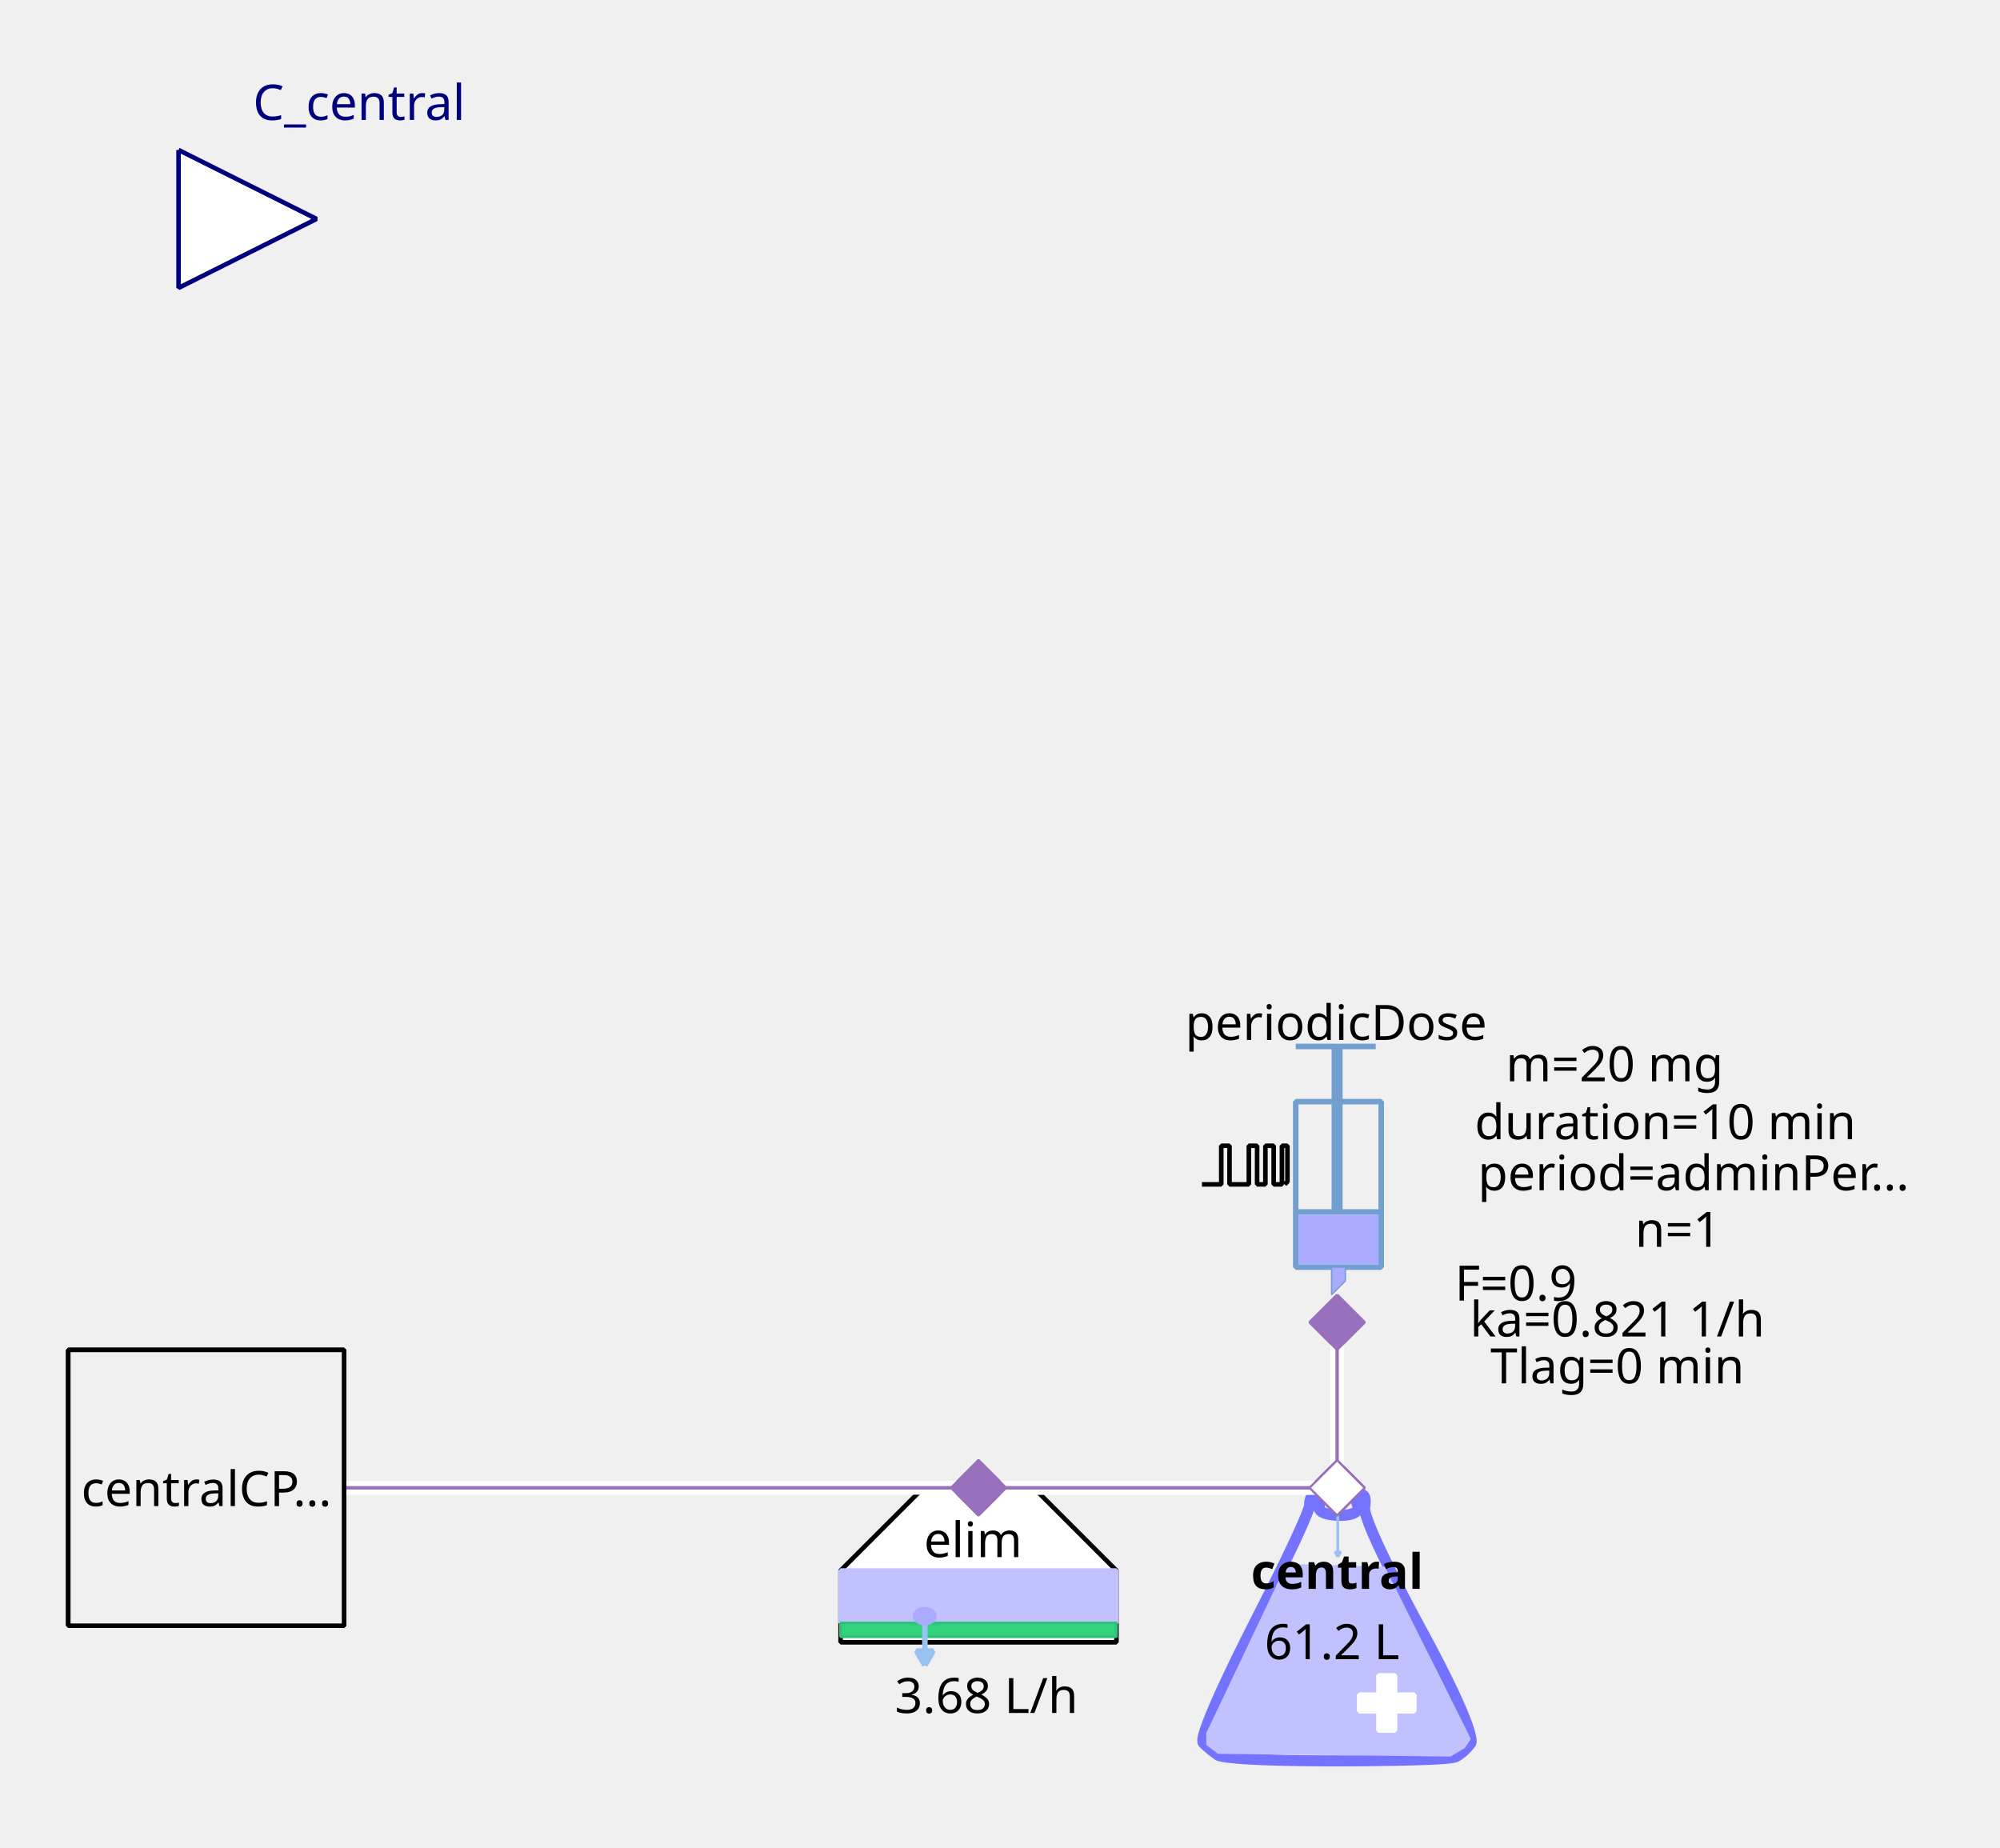
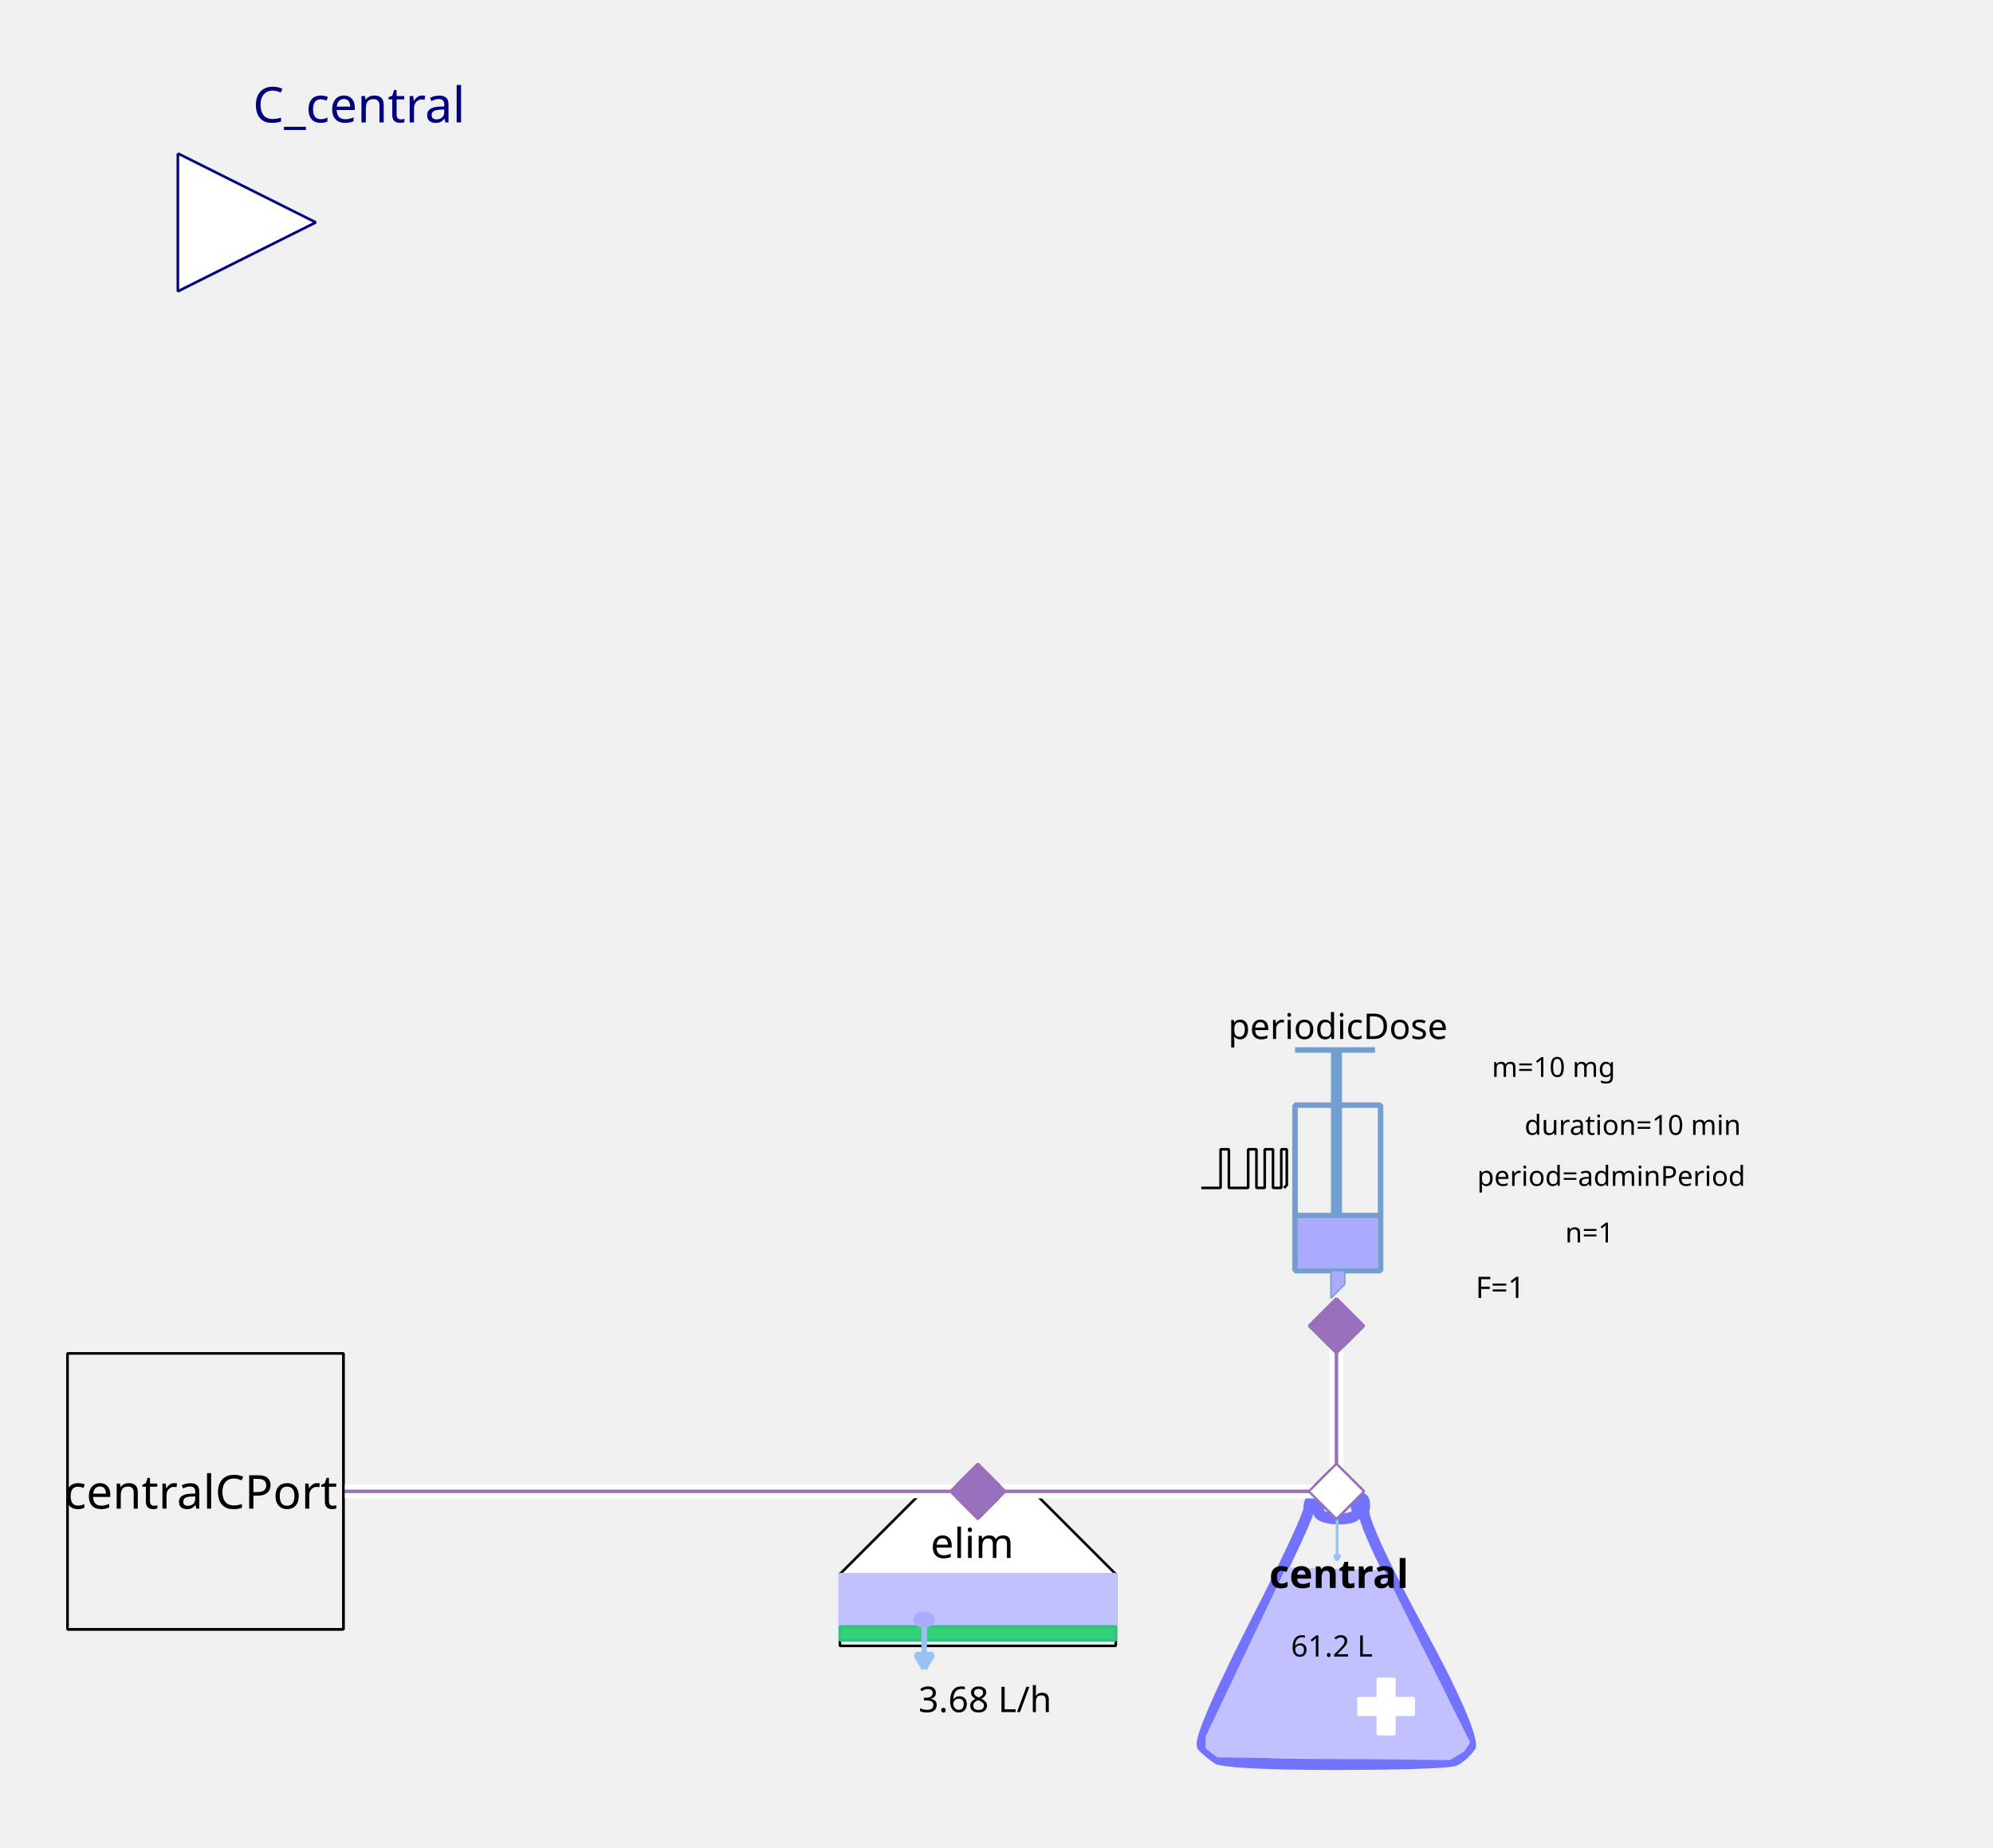
- <svg xmlns="http://www.w3.org/2000/svg" width="115.711mm" height="106.892mm" viewBox="0 0 328 303" version="1.2" baseProfile="tiny">
+ <svg xmlns="http://www.w3.org/2000/svg" width="203.2mm" height="188.383mm" viewBox="0 0 576 534" version="1.2" baseProfile="tiny">
  <defs>
</defs>
  <g fill="none" stroke="black" stroke-width="1" fill-rule="evenodd" stroke-linecap="square" stroke-linejoin="bevel">
-     <g fill="none" stroke="#7373ff" stroke-opacity="1" stroke-width="8" stroke-linecap="butt" stroke-linejoin="miter" stroke-miterlimit="1" transform="matrix(0.22619,0,0,-0.22619,219.06,266.619)" font-family="Sans" font-size="10" font-weight="400" font-style="normal">
+     <g fill="none" stroke="#7373ff" stroke-opacity="1" stroke-width="8" stroke-linecap="butt" stroke-linejoin="miter" stroke-miterlimit="1" transform="matrix(0.398625,0,0,-0.398625,385.849,470.862)" font-family="Sans" font-size="10" font-weight="400" font-style="normal">
      <path vector-effect="none" fill-rule="evenodd" d="M-19,87 C-19,87 -19,80 -60,0 C-60,0 -101,-80 -96,-85 C-96,-85 -91,-90 -85,-94 C-85,-94 -79,-98 1,-98 C1,-98 81,-98 87,-95 C87,-95 93,-92 98,-85 C98,-85 103,-78 61,-1 C61,-1 19,76 21,86 C21,86 23,96 18,95 C18,95 13,94 16,87 C16,87 19,80 3,80 C3,80 -13,80 -12,86 C-12,86 -11,92 -12,94 C-12,94 -13,96 -16,95 C-16,95 -19,94 -19,87 " />
    </g>
-     <g fill="#c1c1ff" fill-opacity="1" stroke="#c1c1ff" stroke-opacity="1" stroke-width="1.75" stroke-linecap="butt" stroke-linejoin="miter" stroke-miterlimit="1" transform="matrix(0.22619,0,0,-0.22619,219.06,272.5)" font-family="Sans" font-size="10" font-weight="400" font-style="normal">
+     <g fill="#c1c1ff" fill-opacity="1" stroke="#c1c1ff" stroke-opacity="1" stroke-width="1.75" stroke-linecap="butt" stroke-linejoin="miter" stroke-miterlimit="1" transform="matrix(0.398625,0,0,-0.398625,385.849,481.227)" font-family="Sans" font-size="10" font-weight="400" font-style="normal">
      <path vector-effect="none" fill-rule="evenodd" d="M-35,70 L-93,-52 L-93,-60 L-85,-66 L83,-68 L93,-62 L97,-56 L35,68 L-35,70" />
    </g>
-     <g fill="#ffffff" fill-opacity="1" stroke="#ffffff" stroke-opacity="1" stroke-width="1" stroke-linecap="butt" stroke-linejoin="miter" stroke-miterlimit="1" transform="matrix(0.22619,0,0,0.22619,227.429,279.286)" font-family="Sans" font-size="10" font-weight="400" font-style="normal">
+     <g fill="#ffffff" fill-opacity="1" stroke="#ffffff" stroke-opacity="1" stroke-width="1" stroke-linecap="butt" stroke-linejoin="miter" stroke-miterlimit="1" transform="matrix(0.398625,0,0,0.398625,400.598,493.185)" font-family="Sans" font-size="10" font-weight="400" font-style="normal">
      <rect vector-effect="non-scaling-stroke" x="-6" y="-20" width="12" height="40" />
    </g>
-     <g fill="#ffffff" fill-opacity="1" stroke="#ffffff" stroke-opacity="1" stroke-width="1" stroke-linecap="butt" stroke-linejoin="miter" stroke-miterlimit="1" transform="matrix(0,0.22619,-0.22619,0,227.429,279.286)" font-family="Sans" font-size="10" font-weight="400" font-style="normal">
+     <g fill="#ffffff" fill-opacity="1" stroke="#ffffff" stroke-opacity="1" stroke-width="1" stroke-linecap="butt" stroke-linejoin="miter" stroke-miterlimit="1" transform="matrix(0,0.398625,-0.398625,0,400.598,493.185)" font-family="Sans" font-size="10" font-weight="400" font-style="normal">
      <rect vector-effect="non-scaling-stroke" x="-6" y="-20" width="12" height="40" />
    </g>
-     <g fill="none" stroke="#99c1f1" stroke-opacity="1" stroke-width="2" stroke-linecap="butt" stroke-linejoin="miter" stroke-miterlimit="1" transform="matrix(0.22619,0,0,-0.22619,219.392,251.697)" font-family="Sans" font-size="10" font-weight="400" font-style="normal">
+     <g fill="none" stroke="#99c1f1" stroke-opacity="1" stroke-width="2" stroke-linecap="butt" stroke-linejoin="miter" stroke-miterlimit="1" transform="matrix(0.398625,0,0,-0.398625,386.435,444.565)" font-family="Sans" font-size="10" font-weight="400" font-style="normal">
      <path vector-effect="none" fill-rule="evenodd" d="M0,16 L0,-16" />
    </g>
-     <g fill="#99c1f1" fill-opacity="1" stroke="#99c1f1" stroke-opacity="1" stroke-width="2" stroke-linecap="butt" stroke-linejoin="miter" stroke-miterlimit="1" transform="matrix(0.22619,0,0,-0.22619,219.392,251.697)" font-family="Sans" font-size="10" font-weight="400" font-style="normal">
+     <g fill="#99c1f1" fill-opacity="1" stroke="#99c1f1" stroke-opacity="1" stroke-width="2" stroke-linecap="butt" stroke-linejoin="miter" stroke-miterlimit="1" transform="matrix(0.398625,0,0,-0.398625,386.435,444.565)" font-family="Sans" font-size="10" font-weight="400" font-style="normal">
      <path vector-effect="none" fill-rule="evenodd" d="M0,-16 L2,-12.536 L-2,-12.536 L0,-16" />
    </g>
-     <g fill="none" stroke="#000000" stroke-opacity="1" stroke-width="1" stroke-linecap="butt" stroke-linejoin="miter" stroke-miterlimit="1" transform="matrix(1,0,0,1,219.286,257.571)" font-family="Noto Sans" font-size="8" font-weight="700" font-style="normal">
-       <text fill="#000000" fill-opacity="1" stroke="none" xml:space="preserve" x="-14.141" y="3" font-family="Noto Sans" font-size="8" font-weight="700" font-style="normal">central</text>
+     <g fill="none" stroke="#000000" stroke-opacity="1" stroke-width="1" stroke-linecap="butt" stroke-linejoin="miter" stroke-miterlimit="1" transform="matrix(1,0,0,1,386.248,454.917)" font-family="Noto Sans" font-size="11.389" font-weight="700" font-style="normal">
+       <text fill="#000000" fill-opacity="1" stroke="none" xml:space="preserve" x="-19.438" y="4" font-family="Noto Sans" font-size="11.389" font-weight="700" font-style="normal">central</text>
    </g>
-     <g fill="none" stroke="#000000" stroke-opacity="1" stroke-width="1" stroke-linecap="butt" stroke-linejoin="miter" stroke-miterlimit="1" transform="matrix(1,0,0,1,219.06,269.107)" font-family="Noto Sans" font-size="8" font-weight="400" font-style="normal">
-       <text fill="#000000" fill-opacity="1" stroke="none" xml:space="preserve" x="-0.606" y="3" font-family="Noto Sans" font-size="8" font-weight="400" font-style="normal" text-anchor="middle">61.2 L</text>
+     <g fill="none" stroke="#000000" stroke-opacity="1" stroke-width="1" stroke-linecap="butt" stroke-linejoin="miter" stroke-miterlimit="1" transform="matrix(1,0,0,1,385.849,475.247)" font-family="Noto Sans" font-size="8.542" font-weight="400" font-style="normal">
+       <text fill="#000000" fill-opacity="1" stroke="none" xml:space="preserve" x="-0.918" y="3.5" font-family="Noto Sans" font-size="8.542" font-weight="400" font-style="normal" text-anchor="middle">61.2 L</text>
    </g>
-     <g fill="#ffffff" fill-opacity="1" stroke="#9870bb" stroke-opacity="1" stroke-width="8" stroke-linecap="butt" stroke-linejoin="miter" stroke-miterlimit="1" transform="matrix(0.0452381,0,0,-0.0452381,219.286,244)" font-family="Sans" font-size="10" font-weight="400" font-style="normal">
+     <g fill="#ffffff" fill-opacity="1" stroke="#9870bb" stroke-opacity="1" stroke-width="8" stroke-linecap="butt" stroke-linejoin="miter" stroke-miterlimit="1" transform="matrix(0.079725,0,0,-0.079725,386.248,431)" font-family="Sans" font-size="10" font-weight="400" font-style="normal">
      <path vector-effect="none" fill-rule="evenodd" d="M-100,0 L0,100 L100,0 L0,-100 L-100,0" />
    </g>
-     <g fill="#ffffff" fill-opacity="1" stroke="#000000" stroke-opacity="1" stroke-width="1" stroke-linecap="butt" stroke-linejoin="miter" stroke-miterlimit="1" transform="matrix(0.22619,0,0,-0.22619,160.476,266.619)" font-family="Sans" font-size="10" font-weight="400" font-style="normal">
+     <g fill="#ffffff" fill-opacity="1" stroke="#000000" stroke-opacity="1" stroke-width="1" stroke-linecap="butt" stroke-linejoin="miter" stroke-miterlimit="1" transform="matrix(0.398625,0,0,-0.398625,282.605,470.862)" font-family="Sans" font-size="10" font-weight="400" font-style="normal">
      <path vector-effect="non-scaling-stroke" fill-rule="evenodd" d="M-40,100 L40,100 L100,40 L100,-12 L80,-12 L-76,-12 L-100,-12 L-100,40 L-100,40 L-40,100" />
    </g>
-     <g fill="none" stroke="#000000" stroke-opacity="1" stroke-width="1" stroke-linecap="butt" stroke-linejoin="miter" stroke-miterlimit="1" transform="matrix(1,0,0,1,159.571,252.369)" font-family="Noto Sans" font-size="8" font-weight="400" font-style="normal">
-       <text fill="#000000" fill-opacity="1" stroke="none" xml:space="preserve" x="-8.047" y="3" font-family="Noto Sans" font-size="8" font-weight="400" font-style="normal">elim</text>
+     <g fill="none" stroke="#000000" stroke-opacity="1" stroke-width="1" stroke-linecap="butt" stroke-linejoin="miter" stroke-miterlimit="1" transform="matrix(1,0,0,1,281.011,445.749)" font-family="Noto Sans" font-size="11.959" font-weight="400" font-style="normal">
+       <text fill="#000000" fill-opacity="1" stroke="none" xml:space="preserve" x="-12.078" y="4.5" font-family="Noto Sans" font-size="11.959" font-weight="400" font-style="normal">elim</text>
    </g>
-     <g fill="#c1c1ff" fill-opacity="1" stroke="#c1c1ff" stroke-opacity="1" stroke-width="1" stroke-linecap="butt" stroke-linejoin="miter" stroke-miterlimit="1" transform="matrix(0.22619,0,0,0.22619,160.476,261.869)" font-family="Sans" font-size="10" font-weight="400" font-style="normal">
+     <g fill="#c1c1ff" fill-opacity="1" stroke="#c1c1ff" stroke-opacity="1" stroke-width="1" stroke-linecap="butt" stroke-linejoin="miter" stroke-miterlimit="1" transform="matrix(0.398625,0,0,0.398625,282.605,462.491)" font-family="Sans" font-size="10" font-weight="400" font-style="normal">
      <rect vector-effect="non-scaling-stroke" x="-100" y="-19" width="200" height="38" />
    </g>
-     <g fill="#33d17a" fill-opacity="1" stroke="#2ec27e" stroke-opacity="1" stroke-width="2" stroke-linecap="butt" stroke-linejoin="miter" stroke-miterlimit="1" transform="matrix(0.22619,0,0,0.22619,160.476,267.298)" font-family="Sans" font-size="10" font-weight="400" font-style="normal">
+     <g fill="#33d17a" fill-opacity="1" stroke="#2ec27e" stroke-opacity="1" stroke-width="2" stroke-linecap="butt" stroke-linejoin="miter" stroke-miterlimit="1" transform="matrix(0.398625,0,0,0.398625,282.605,472.058)" font-family="Sans" font-size="10" font-weight="400" font-style="normal">
      <rect x="-100" y="-5" width="200" height="10" />
    </g>
-     <g fill="none" stroke="#99c1f1" stroke-opacity="1" stroke-width="4" stroke-linecap="butt" stroke-linejoin="miter" stroke-miterlimit="1" transform="matrix(0.22619,0,0,-0.22619,151.683,269.496)" font-family="Sans" font-size="10" font-weight="400" font-style="normal">
+     <g fill="none" stroke="#99c1f1" stroke-opacity="1" stroke-width="4" stroke-linecap="butt" stroke-linejoin="miter" stroke-miterlimit="1" transform="matrix(0.398625,0,0,-0.398625,267.108,475.933)" font-family="Sans" font-size="10" font-weight="400" font-style="normal">
      <path vector-effect="none" fill-rule="evenodd" d="M0,16 L0,-16" />
    </g>
-     <g fill="#99c1f1" fill-opacity="1" stroke="#99c1f1" stroke-opacity="1" stroke-width="4" stroke-linecap="butt" stroke-linejoin="miter" stroke-miterlimit="1" transform="matrix(0.22619,0,0,-0.22619,151.683,269.496)" font-family="Sans" font-size="10" font-weight="400" font-style="normal">
+     <g fill="#99c1f1" fill-opacity="1" stroke="#99c1f1" stroke-opacity="1" stroke-width="4" stroke-linecap="butt" stroke-linejoin="miter" stroke-miterlimit="1" transform="matrix(0.398625,0,0,-0.398625,267.108,475.933)" font-family="Sans" font-size="10" font-weight="400" font-style="normal">
      <path vector-effect="none" fill-rule="evenodd" d="M0,-16 L6,-5.608 L-6,-5.608 L0,-16" />
    </g>
-     <g fill="#aaaaff" fill-opacity="1" stroke="#aaaaff" stroke-opacity="1" stroke-width="1" stroke-linecap="butt" stroke-linejoin="miter" stroke-miterlimit="1" transform="matrix(0.22619,0,0,-0.22619,151.655,265.036)" font-family="Sans" font-size="10" font-weight="400" font-style="normal">
+     <g fill="#aaaaff" fill-opacity="1" stroke="#aaaaff" stroke-opacity="1" stroke-width="1" stroke-linecap="butt" stroke-linejoin="miter" stroke-miterlimit="1" transform="matrix(0.398625,0,0,-0.398625,267.059,468.072)" font-family="Sans" font-size="10" font-weight="400" font-style="normal">
      <path vector-effect="non-scaling-stroke" fill-rule="evenodd" d="M7,0 C7,-2.761 3.866,-5 0,-5 C-3.866,-5 -7,-2.761 -7,0 C-7,2.761 -3.866,5 0,5 C3.866,5 7,2.761 7,0 " />
    </g>
-     <g fill="none" stroke="#000000" stroke-opacity="1" stroke-width="1" stroke-linecap="butt" stroke-linejoin="miter" stroke-miterlimit="1" transform="matrix(1,0,0,1,161.155,277.929)" font-family="Noto Sans" font-size="8" font-weight="400" font-style="normal">
-       <text fill="#000000" fill-opacity="1" stroke="none" xml:space="preserve" x="0.613" y="3" font-family="Noto Sans" font-size="8" font-weight="400" font-style="normal" text-anchor="middle">3.68 L/h</text>
+     <g fill="none" stroke="#000000" stroke-opacity="1" stroke-width="1" stroke-linecap="butt" stroke-linejoin="miter" stroke-miterlimit="1" transform="matrix(1,0,0,1,283.801,490.794)" font-family="Noto Sans" font-size="10.25" font-weight="400" font-style="normal">
+       <text fill="#000000" fill-opacity="1" stroke="none" xml:space="preserve" x="0.893" y="4" font-family="Noto Sans" font-size="10.25" font-weight="400" font-style="normal" text-anchor="middle">3.68 L/h</text>
    </g>
-     <g fill="#9870bb" fill-opacity="1" stroke="#9870bb" stroke-opacity="1" stroke-width="8" stroke-linecap="butt" stroke-linejoin="miter" stroke-miterlimit="1" transform="matrix(0.0452381,0,0,-0.0452381,160.476,244)" font-family="Sans" font-size="10" font-weight="400" font-style="normal">
+     <g fill="#9870bb" fill-opacity="1" stroke="#9870bb" stroke-opacity="1" stroke-width="8" stroke-linecap="butt" stroke-linejoin="miter" stroke-miterlimit="1" transform="matrix(0.079725,0,0,-0.079725,282.605,431)" font-family="Sans" font-size="10" font-weight="400" font-style="normal">
      <path vector-effect="none" fill-rule="evenodd" d="M-100,0 L0,100 L100,0 L0,-100 L-100,0" />
    </g>
-     <g fill="none" stroke="#729fcf" stroke-opacity="1" stroke-width="4" stroke-linecap="butt" stroke-linejoin="miter" stroke-miterlimit="1" transform="matrix(0.22619,0,0,0.22619,215.214,195.595)" font-family="Sans" font-size="10" font-weight="400" font-style="normal">
+     <g fill="none" stroke="#729fcf" stroke-opacity="1" stroke-width="4" stroke-linecap="butt" stroke-linejoin="miter" stroke-miterlimit="1" transform="matrix(0.398625,0,0,0.398625,379.072,345.694)" font-family="Sans" font-size="10" font-weight="400" font-style="normal">
      <rect x="-12" y="-66" width="62" height="120" />
    </g>
-     <g fill="none" stroke="#729fcf" stroke-opacity="1" stroke-width="8" stroke-linecap="butt" stroke-linejoin="miter" stroke-miterlimit="1" transform="matrix(0.22619,0,0,-0.22619,219.286,176.369)" font-family="Sans" font-size="10" font-weight="400" font-style="normal">
+     <g fill="none" stroke="#729fcf" stroke-opacity="1" stroke-width="8" stroke-linecap="butt" stroke-linejoin="miter" stroke-miterlimit="1" transform="matrix(0.398625,0,0,-0.398625,386.248,311.811)" font-family="Sans" font-size="10" font-weight="400" font-style="normal">
      <path vector-effect="none" fill-rule="evenodd" d="M0,21 L0,-99" />
    </g>
-     <g fill="none" stroke="#729fcf" stroke-opacity="1" stroke-width="4" stroke-linecap="butt" stroke-linejoin="miter" stroke-miterlimit="1" transform="matrix(0.22619,0,0,-0.22619,219.06,171.619)" font-family="Sans" font-size="10" font-weight="400" font-style="normal">
+     <g fill="none" stroke="#729fcf" stroke-opacity="1" stroke-width="4" stroke-linecap="butt" stroke-linejoin="miter" stroke-miterlimit="1" transform="matrix(0.398625,0,0,-0.398625,385.849,303.44)" font-family="Sans" font-size="10" font-weight="400" font-style="normal">
      <path vector-effect="none" fill-rule="evenodd" d="M-29,0 L29,0" />
    </g>
-     <g fill="none" stroke="#729fcf" stroke-opacity="1" stroke-width="4" stroke-linecap="butt" stroke-linejoin="miter" stroke-miterlimit="1" transform="matrix(0.22619,0,0,-0.22619,219.512,198.762)" font-family="Sans" font-size="10" font-weight="400" font-style="normal">
+     <g fill="none" stroke="#729fcf" stroke-opacity="1" stroke-width="4" stroke-linecap="butt" stroke-linejoin="miter" stroke-miterlimit="1" transform="matrix(0.398625,0,0,-0.398625,386.646,351.275)" font-family="Sans" font-size="10" font-weight="400" font-style="normal">
      <path vector-effect="none" fill-rule="evenodd" d="M-31,0 L31,0" />
    </g>
-     <g fill="#aaaaff" fill-opacity="1" stroke="none" transform="matrix(0.22619,0,0,0.22619,219.512,203.286)" font-family="Sans" font-size="10" font-weight="400" font-style="normal">
+     <g fill="#aaaaff" fill-opacity="1" stroke="none" transform="matrix(0.398625,0,0,0.398625,386.646,359.248)" font-family="Sans" font-size="10" font-weight="400" font-style="normal">
      <rect vector-effect="non-scaling-stroke" x="-29" y="-18" width="58" height="36" />
    </g>
-     <g fill="none" stroke="#000000" stroke-opacity="1" stroke-width="1" stroke-linecap="butt" stroke-linejoin="miter" stroke-miterlimit="1" transform="matrix(1,0,0,1,219.06,167.548)" font-family="Noto Sans" font-size="8" font-weight="400" font-style="normal">
-       <text fill="#000000" fill-opacity="1" stroke="none" xml:space="preserve" x="-24.688" y="3" font-family="Noto Sans" font-size="8" font-weight="400" font-style="normal">periodicDose</text>
+     <g fill="none" stroke="#000000" stroke-opacity="1" stroke-width="1" stroke-linecap="butt" stroke-linejoin="miter" stroke-miterlimit="1" transform="matrix(1,0,0,1,385.849,296.265)" font-family="Noto Sans" font-size="10.25" font-weight="400" font-style="normal">
+       <text fill="#000000" fill-opacity="1" stroke="none" xml:space="preserve" x="-30.891" y="4" font-family="Noto Sans" font-size="10.25" font-weight="400" font-style="normal">periodicDose</text>
    </g>
-     <g fill="#aaaaff" fill-opacity="1" stroke="#729fcf" stroke-opacity="1" stroke-width="1" stroke-linecap="butt" stroke-linejoin="miter" stroke-miterlimit="1" transform="matrix(0.22619,0,0,-0.22619,218.833,210.071)" font-family="Sans" font-size="10" font-weight="400" font-style="normal">
+     <g fill="#aaaaff" fill-opacity="1" stroke="#729fcf" stroke-opacity="1" stroke-width="1" stroke-linecap="butt" stroke-linejoin="miter" stroke-miterlimit="1" transform="matrix(0.398625,0,0,-0.398625,385.45,371.206)" font-family="Sans" font-size="10" font-weight="400" font-style="normal">
      <path vector-effect="none" fill-rule="evenodd" d="M-2,10 L-2,-10 L8,0 L8,10 L-2,10" />
    </g>
-     <g fill="none" stroke="#000000" stroke-opacity="1" stroke-width="1" stroke-linecap="butt" stroke-linejoin="miter" stroke-miterlimit="1" transform="matrix(1,0,0,1,277.869,174.333)" font-family="Noto Sans" font-size="8" font-weight="400" font-style="normal">
-       <text fill="#000000" fill-opacity="1" stroke="none" xml:space="preserve" x="-13.073" y="3" font-family="Noto Sans" font-size="8" font-weight="400" font-style="normal" text-anchor="middle">m=20 mg</text>
+     <g fill="none" stroke="#000000" stroke-opacity="1" stroke-width="1" stroke-linecap="butt" stroke-linejoin="miter" stroke-miterlimit="1" transform="matrix(1,0,0,1,489.491,308.224)" font-family="Noto Sans" font-size="8" font-weight="400" font-style="normal">
+       <text fill="#000000" fill-opacity="1" stroke="none" xml:space="preserve" x="-40.495" y="3" font-family="Noto Sans" font-size="8" font-weight="400" font-style="normal" text-anchor="middle">m=10 mg</text>
    </g>
-     <g fill="none" stroke="#000000" stroke-opacity="1" stroke-width="1" stroke-linecap="butt" stroke-linejoin="miter" stroke-miterlimit="1" transform="matrix(1,0,0,1,278.774,192.202)" font-family="Noto Sans" font-size="8" font-weight="400" font-style="normal">
-       <text fill="#000000" fill-opacity="1" stroke="none" xml:space="preserve" x="-36.406" y="3" font-family="Noto Sans" font-size="8" font-weight="400" font-style="normal">period=adminPer…</text>
+     <g fill="none" stroke="#000000" stroke-opacity="1" stroke-width="1" stroke-linecap="butt" stroke-linejoin="miter" stroke-miterlimit="1" transform="matrix(1,0,0,1,491.086,339.715)" font-family="Noto Sans" font-size="8" font-weight="400" font-style="normal">
+       <text fill="#000000" fill-opacity="1" stroke="none" xml:space="preserve" x="-64.172" y="3" font-family="Noto Sans" font-size="8" font-weight="400" font-style="normal">period=adminPeriod</text>
    </g>
-     <g fill="none" stroke="#000000" stroke-opacity="1" stroke-width="1" stroke-linecap="butt" stroke-linejoin="miter" stroke-miterlimit="1" transform="matrix(1,0,0,1,277.869,183.833)" font-family="Noto Sans" font-size="8" font-weight="400" font-style="normal">
-       <text fill="#000000" fill-opacity="1" stroke="none" xml:space="preserve" x="-4.753" y="3" font-family="Noto Sans" font-size="8" font-weight="400" font-style="normal" text-anchor="middle">duration=10 min</text>
+     <g fill="none" stroke="#000000" stroke-opacity="1" stroke-width="1" stroke-linecap="butt" stroke-linejoin="miter" stroke-miterlimit="1" transform="matrix(1,0,0,1,489.491,324.966)" font-family="Noto Sans" font-size="8" font-weight="400" font-style="normal">
+       <text fill="#000000" fill-opacity="1" stroke="none" xml:space="preserve" x="-17.615" y="3" font-family="Noto Sans" font-size="8" font-weight="400" font-style="normal" text-anchor="middle">duration=10 min</text>
    </g>
-     <g fill="none" stroke="#000000" stroke-opacity="1" stroke-width="1" stroke-linecap="butt" stroke-linejoin="miter" stroke-miterlimit="1" transform="matrix(1,0,0,1,278.548,201.476)" font-family="Noto Sans" font-size="8" font-weight="400" font-style="normal">
-       <text fill="#000000" fill-opacity="1" stroke="none" xml:space="preserve" x="-3.361" y="3" font-family="Noto Sans" font-size="8" font-weight="400" font-style="normal" text-anchor="middle">n=1</text>
+     <g fill="none" stroke="#000000" stroke-opacity="1" stroke-width="1" stroke-linecap="butt" stroke-linejoin="miter" stroke-miterlimit="1" transform="matrix(1,0,0,1,490.687,356.059)" font-family="Noto Sans" font-size="8" font-weight="400" font-style="normal">
+       <text fill="#000000" fill-opacity="1" stroke="none" xml:space="preserve" x="-31.282" y="3" font-family="Noto Sans" font-size="8" font-weight="400" font-style="normal" text-anchor="middle">n=1</text>
    </g>
-     <g fill="none" stroke="#000000" stroke-opacity="1" stroke-width="1" stroke-linecap="butt" stroke-linejoin="miter" stroke-miterlimit="1" transform="matrix(1,0,0,1,270.179,210.298)" font-family="Noto Sans" font-size="8" font-weight="400" font-style="normal">
-       <text fill="#000000" fill-opacity="1" stroke="none" xml:space="preserve" x="-21.572" y="3" font-family="Noto Sans" font-size="8" font-weight="400" font-style="normal" text-anchor="middle">F=0.9</text>
+     <g fill="none" stroke="#000000" stroke-opacity="1" stroke-width="1" stroke-linecap="butt" stroke-linejoin="miter" stroke-miterlimit="1" transform="matrix(1,0,0,1,475.938,371.605)" font-family="Noto Sans" font-size="8.542" font-weight="400" font-style="normal">
+       <text fill="#000000" fill-opacity="1" stroke="none" xml:space="preserve" x="-42.353" y="3.5" font-family="Noto Sans" font-size="8.542" font-weight="400" font-style="normal" text-anchor="middle">F=1</text>
    </g>
-     <g fill="none" stroke="#000000" stroke-opacity="1" stroke-width="1" stroke-linecap="butt" stroke-linejoin="miter" stroke-miterlimit="1" transform="matrix(0.22619,0,0,-0.22619,204.131,191.118)" font-family="Sans" font-size="10" font-weight="400" font-style="normal">
+     <g fill="none" stroke="#000000" stroke-opacity="1" stroke-width="1" stroke-linecap="butt" stroke-linejoin="miter" stroke-miterlimit="1" transform="matrix(0.398625,0,0,-0.398625,359.54,337.804)" font-family="Sans" font-size="10" font-weight="400" font-style="normal">
      <path vector-effect="non-scaling-stroke" fill-rule="evenodd" d="M-31,-13.793 L-17,-13.793 L-17,14.207 L-11,14.207 L-11,-13.793 L3,-13.793 L3,14.207 L9,14.207 L9,-13.793 L15,-13.793 L15,14.207 L21,14.207 L21,-13.793 L27,-13.793 L27,14.207 L31,14.207 L31,-11.793 L29,-13.793" />
    </g>
-     <g fill="none" stroke="#000000" stroke-opacity="1" stroke-width="1" stroke-linecap="butt" stroke-linejoin="miter" stroke-miterlimit="1" transform="matrix(1,0,0,1,270.179,216.179)" font-family="Noto Sans" font-size="8" font-weight="400" font-style="normal">
-       <text fill="#000000" fill-opacity="1" stroke="none" xml:space="preserve" x="-4.932" y="3" font-family="Noto Sans" font-size="8" font-weight="400" font-style="normal" text-anchor="middle">ka=0.821 1/h</text>
-     </g>
-     <g fill="none" stroke="#000000" stroke-opacity="1" stroke-width="1" stroke-linecap="butt" stroke-linejoin="miter" stroke-miterlimit="1" transform="matrix(1,0,0,1,270.179,223.869)" font-family="Noto Sans" font-size="8" font-weight="400" font-style="normal">
-       <text fill="#000000" fill-opacity="1" stroke="none" xml:space="preserve" x="-4.932" y="3" font-family="Noto Sans" font-size="8" font-weight="400" font-style="normal" text-anchor="middle">Tlag=0 min</text>
-     </g>
-     <g fill="#9870bb" fill-opacity="1" stroke="#9870bb" stroke-opacity="1" stroke-width="8" stroke-linecap="butt" stroke-linejoin="miter" stroke-miterlimit="1" transform="matrix(0,0.0452381,0.0452381,0,219.286,216.857)" font-family="Sans" font-size="10" font-weight="400" font-style="normal">
+     <g fill="#9870bb" fill-opacity="1" stroke="#9870bb" stroke-opacity="1" stroke-width="8" stroke-linecap="butt" stroke-linejoin="miter" stroke-miterlimit="1" transform="matrix(0,0.079725,0.079725,0,386.248,383.165)" font-family="Sans" font-size="10" font-weight="400" font-style="normal">
      <path vector-effect="none" fill-rule="evenodd" d="M-100,0 L0,100 L100,0 L0,-100 L-100,0" />
    </g>
-     <g fill="#ffffff" fill-opacity="1" stroke="#00007f" stroke-opacity="1" stroke-width="1" stroke-linecap="butt" stroke-linejoin="miter" stroke-miterlimit="1" transform="matrix(0.22619,0,0,-0.22619,51.9048,35.9048)" font-family="Sans" font-size="10" font-weight="400" font-style="normal">
+     <g fill="#ffffff" fill-opacity="1" stroke="#00007f" stroke-opacity="1" stroke-width="1" stroke-linecap="butt" stroke-linejoin="miter" stroke-miterlimit="1" transform="matrix(0.398625,0,0,-0.398625,91.2651,64.2651)" font-family="Sans" font-size="10" font-weight="400" font-style="normal">
      <path vector-effect="non-scaling-stroke" fill-rule="evenodd" d="M-100,50 L0,0 L-100,-50 L-100,50" />
    </g>
-     <g fill="none" stroke="#00007f" stroke-opacity="1" stroke-width="1" stroke-linecap="butt" stroke-linejoin="miter" stroke-miterlimit="1" transform="matrix(1,0,0,1,51.9048,-2.54762)" font-family="Noto Sans" font-size="8.078" font-weight="400" font-style="normal">
-       <text fill="#00007f" fill-opacity="1" stroke="none" xml:space="preserve" x="-10.422" y="22.219" font-family="Noto Sans" font-size="8.078" font-weight="400" font-style="normal">C_central</text>
+     <g fill="none" stroke="#00007f" stroke-opacity="1" stroke-width="1" stroke-linecap="butt" stroke-linejoin="miter" stroke-miterlimit="1" transform="matrix(1,0,0,1,91.2651,-3.50115)" font-family="Noto Sans" font-size="14.237" font-weight="400" font-style="normal">
+       <text fill="#00007f" fill-opacity="1" stroke="none" xml:space="preserve" x="-18.188" y="38.875" font-family="Noto Sans" font-size="14.237" font-weight="400" font-style="normal">C_central</text>
    </g>
-     <g fill="#f0f0f0" fill-opacity="1" stroke="#000000" stroke-opacity="1" stroke-width="1" stroke-linecap="butt" stroke-linejoin="miter" stroke-miterlimit="1" transform="matrix(0.22619,0,0,-0.22619,33.8095,244)" font-family="Sans" font-size="10" font-weight="400" font-style="normal">
+     <g fill="#f0f0f0" fill-opacity="1" stroke="#000000" stroke-opacity="1" stroke-width="1" stroke-linecap="butt" stroke-linejoin="miter" stroke-miterlimit="1" transform="matrix(0.398625,0,0,-0.398625,59.3751,431)" font-family="Sans" font-size="10" font-weight="400" font-style="normal">
      <rect vector-effect="non-scaling-stroke" x="-100" y="-100" width="200" height="200" />
    </g>
-     <g fill="none" stroke="#000000" stroke-opacity="1" stroke-width="1" stroke-linecap="butt" stroke-linejoin="miter" stroke-miterlimit="1" transform="matrix(1,0,0,1,33.8095,244)" font-family="Noto Sans" font-size="8" font-weight="400" font-style="normal">
-       <text fill="#000000" fill-opacity="1" stroke="none" xml:space="preserve" x="-20.484" y="3" font-family="Noto Sans" font-size="8" font-weight="400" font-style="normal">centralCP…</text>
+     <g fill="none" stroke="#000000" stroke-opacity="1" stroke-width="1" stroke-linecap="butt" stroke-linejoin="miter" stroke-miterlimit="1" transform="matrix(1,0,0,1,59.3751,431)" font-family="Noto Sans" font-size="13.513" font-weight="400" font-style="normal">
+       <text fill="#000000" fill-opacity="1" stroke="none" xml:space="preserve" x="-40.922" y="5" font-family="Noto Sans" font-size="13.513" font-weight="400" font-style="normal">centralCPort</text>
    </g>
-     <g fill="#ffffff" fill-opacity="1" stroke="none" transform="matrix(2.2619,0,0,-2.2619,260,244)" font-family="Sans" font-size="10" font-weight="400" font-style="normal">
+     <g fill="#ffffff" fill-opacity="1" stroke="none" transform="matrix(3.98625,0,0,-3.98625,458,431)" font-family="Sans" font-size="10" font-weight="400" font-style="normal">
      <path vector-effect="none" fill-rule="nonzero" d="M-18,0.5 L-44,0.5 L-44.5,0.5 L-44.5,-0.5 L-44,-0.5 L-18,-0.5 L-17.5,-0.5 L-17.5,0.5 L-18,0.5" />
    </g>
-     <g fill="none" stroke="#9870bb" stroke-opacity="1" stroke-width="0.25" stroke-linecap="butt" stroke-linejoin="miter" stroke-miterlimit="1" transform="matrix(2.2619,0,0,-2.2619,260,244)" font-family="Sans" font-size="10" font-weight="400" font-style="normal">
+     <g fill="none" stroke="#9870bb" stroke-opacity="1" stroke-width="0.25" stroke-linecap="butt" stroke-linejoin="miter" stroke-miterlimit="1" transform="matrix(3.98625,0,0,-3.98625,458,431)" font-family="Sans" font-size="10" font-weight="400" font-style="normal">
      <path vector-effect="none" fill-rule="evenodd" d="M-18,0 L-44,0" />
    </g>
-     <g fill="#9870bb" fill-opacity="1" stroke="#9870bb" stroke-opacity="1" stroke-width="8" stroke-linecap="butt" stroke-linejoin="miter" stroke-miterlimit="1" transform="matrix(0.0452381,0,0,-0.0452381,160.476,244)" font-family="Sans" font-size="10" font-weight="400" font-style="normal">
+     <g fill="#9870bb" fill-opacity="1" stroke="#9870bb" stroke-opacity="1" stroke-width="8" stroke-linecap="butt" stroke-linejoin="miter" stroke-miterlimit="1" transform="matrix(0.079725,0,0,-0.079725,282.605,431)" font-family="Sans" font-size="10" font-weight="400" font-style="normal">
      <path vector-effect="none" fill-rule="evenodd" d="M-100,0 L0,100 L100,0 L0,-100 L-100,0" />
    </g>
-     <g fill="#ffffff" fill-opacity="1" stroke="#9870bb" stroke-opacity="1" stroke-width="8" stroke-linecap="butt" stroke-linejoin="miter" stroke-miterlimit="1" transform="matrix(0.0452381,0,0,-0.0452381,219.286,244)" font-family="Sans" font-size="10" font-weight="400" font-style="normal">
+     <g fill="#ffffff" fill-opacity="1" stroke="#9870bb" stroke-opacity="1" stroke-width="8" stroke-linecap="butt" stroke-linejoin="miter" stroke-miterlimit="1" transform="matrix(0.079725,0,0,-0.079725,386.248,431)" font-family="Sans" font-size="10" font-weight="400" font-style="normal">
      <path vector-effect="none" fill-rule="evenodd" d="M-100,0 L0,100 L100,0 L0,-100 L-100,0" />
    </g>
-     <g fill="#ffffff" fill-opacity="1" stroke="none" transform="matrix(2.2619,0,0,-2.2619,260,244)" font-family="Sans" font-size="10" font-weight="400" font-style="normal">
+     <g fill="#ffffff" fill-opacity="1" stroke="none" transform="matrix(3.98625,0,0,-3.98625,458,431)" font-family="Sans" font-size="10" font-weight="400" font-style="normal">
      <path vector-effect="none" fill-rule="nonzero" d="M-18.5,12 L-18.5,0 L-18.5,-0.5 L-17.5,-0.5 L-17.5,0 L-17.5,12 L-17.5,12.5 L-18.5,12.5 L-18.5,12" />
    </g>
-     <g fill="none" stroke="#9870bb" stroke-opacity="1" stroke-width="0.25" stroke-linecap="butt" stroke-linejoin="miter" stroke-miterlimit="1" transform="matrix(2.2619,0,0,-2.2619,260,244)" font-family="Sans" font-size="10" font-weight="400" font-style="normal">
+     <g fill="none" stroke="#9870bb" stroke-opacity="1" stroke-width="0.25" stroke-linecap="butt" stroke-linejoin="miter" stroke-miterlimit="1" transform="matrix(3.98625,0,0,-3.98625,458,431)" font-family="Sans" font-size="10" font-weight="400" font-style="normal">
      <path vector-effect="none" fill-rule="evenodd" d="M-18,12 L-18,0" />
    </g>
-     <g fill="#9870bb" fill-opacity="1" stroke="#9870bb" stroke-opacity="1" stroke-width="8" stroke-linecap="butt" stroke-linejoin="miter" stroke-miterlimit="1" transform="matrix(0,0.0452381,0.0452381,0,219.286,216.857)" font-family="Sans" font-size="10" font-weight="400" font-style="normal">
+     <g fill="#9870bb" fill-opacity="1" stroke="#9870bb" stroke-opacity="1" stroke-width="8" stroke-linecap="butt" stroke-linejoin="miter" stroke-miterlimit="1" transform="matrix(0,0.079725,0.079725,0,386.248,383.165)" font-family="Sans" font-size="10" font-weight="400" font-style="normal">
      <path vector-effect="none" fill-rule="evenodd" d="M-100,0 L0,100 L100,0 L0,-100 L-100,0" />
    </g>
-     <g fill="#ffffff" fill-opacity="1" stroke="#9870bb" stroke-opacity="1" stroke-width="8" stroke-linecap="butt" stroke-linejoin="miter" stroke-miterlimit="1" transform="matrix(0.0452381,0,0,-0.0452381,219.286,244)" font-family="Sans" font-size="10" font-weight="400" font-style="normal">
+     <g fill="#ffffff" fill-opacity="1" stroke="#9870bb" stroke-opacity="1" stroke-width="8" stroke-linecap="butt" stroke-linejoin="miter" stroke-miterlimit="1" transform="matrix(0.079725,0,0,-0.079725,386.248,431)" font-family="Sans" font-size="10" font-weight="400" font-style="normal">
      <path vector-effect="none" fill-rule="evenodd" d="M-100,0 L0,100 L100,0 L0,-100 L-100,0" />
    </g>
-     <g fill="#ffffff" fill-opacity="1" stroke="none" transform="matrix(2.2619,0,0,-2.2619,260,244)" font-family="Sans" font-size="10" font-weight="400" font-style="normal">
+     <g fill="#ffffff" fill-opacity="1" stroke="none" transform="matrix(3.98625,0,0,-3.98625,458,431)" font-family="Sans" font-size="10" font-weight="400" font-style="normal">
      <path vector-effect="none" fill-rule="nonzero" d="M-18,0.5 L-100,0.5 L-100.5,0.5 L-100.5,-0.5 L-100,-0.5 L-18,-0.5 L-17.5,-0.5 L-17.5,0.5 L-18,0.5" />
    </g>
-     <g fill="none" stroke="#9870bb" stroke-opacity="1" stroke-width="0.25" stroke-linecap="butt" stroke-linejoin="miter" stroke-miterlimit="1" transform="matrix(2.2619,0,0,-2.2619,260,244)" font-family="Sans" font-size="10" font-weight="400" font-style="normal">
+     <g fill="none" stroke="#9870bb" stroke-opacity="1" stroke-width="0.25" stroke-linecap="butt" stroke-linejoin="miter" stroke-miterlimit="1" transform="matrix(3.98625,0,0,-3.98625,458,431)" font-family="Sans" font-size="10" font-weight="400" font-style="normal">
      <path vector-effect="none" fill-rule="evenodd" d="M-18,0 L-100,0" />
    </g>
-     <g fill="#f0f0f0" fill-opacity="1" stroke="#000000" stroke-opacity="1" stroke-width="1" stroke-linecap="butt" stroke-linejoin="miter" stroke-miterlimit="1" transform="matrix(0.22619,0,0,-0.22619,33.8095,244)" font-family="Sans" font-size="10" font-weight="400" font-style="normal">
+     <g fill="#f0f0f0" fill-opacity="1" stroke="#000000" stroke-opacity="1" stroke-width="1" stroke-linecap="butt" stroke-linejoin="miter" stroke-miterlimit="1" transform="matrix(0.398625,0,0,-0.398625,59.3751,431)" font-family="Sans" font-size="10" font-weight="400" font-style="normal">
      <rect vector-effect="non-scaling-stroke" x="-100" y="-100" width="200" height="200" />
    </g>
-     <g fill="none" stroke="#000000" stroke-opacity="1" stroke-width="1" stroke-linecap="butt" stroke-linejoin="miter" stroke-miterlimit="1" transform="matrix(1,0,0,1,33.8095,244)" font-family="Noto Sans" font-size="8" font-weight="400" font-style="normal">
-       <text fill="#000000" fill-opacity="1" stroke="none" xml:space="preserve" x="-20.484" y="3" font-family="Noto Sans" font-size="8" font-weight="400" font-style="normal">centralCP…</text>
+     <g fill="none" stroke="#000000" stroke-opacity="1" stroke-width="1" stroke-linecap="butt" stroke-linejoin="miter" stroke-miterlimit="1" transform="matrix(1,0,0,1,59.3751,431)" font-family="Noto Sans" font-size="13.513" font-weight="400" font-style="normal">
+       <text fill="#000000" fill-opacity="1" stroke="none" xml:space="preserve" x="-40.922" y="5" font-family="Noto Sans" font-size="13.513" font-weight="400" font-style="normal">centralCPort</text>
    </g>
-     <g fill="#9870bb" fill-opacity="1" stroke="#9870bb" stroke-opacity="1" stroke-width="8" stroke-linecap="butt" stroke-linejoin="miter" stroke-miterlimit="1" transform="matrix(0.0452381,0,0,-0.0452381,160.476,244)" font-family="Sans" font-size="10" font-weight="400" font-style="normal">
+     <g fill="#9870bb" fill-opacity="1" stroke="#9870bb" stroke-opacity="1" stroke-width="8" stroke-linecap="butt" stroke-linejoin="miter" stroke-miterlimit="1" transform="matrix(0.079725,0,0,-0.079725,282.605,431)" font-family="Sans" font-size="10" font-weight="400" font-style="normal">
      <path vector-effect="none" fill-rule="evenodd" d="M-100,0 L0,100 L100,0 L0,-100 L-100,0" />
    </g>
-     <g fill="#ffffff" fill-opacity="1" stroke="#9870bb" stroke-opacity="1" stroke-width="8" stroke-linecap="butt" stroke-linejoin="miter" stroke-miterlimit="1" transform="matrix(0.0452381,0,0,-0.0452381,219.286,244)" font-family="Sans" font-size="10" font-weight="400" font-style="normal">
+     <g fill="#ffffff" fill-opacity="1" stroke="#9870bb" stroke-opacity="1" stroke-width="8" stroke-linecap="butt" stroke-linejoin="miter" stroke-miterlimit="1" transform="matrix(0.079725,0,0,-0.079725,386.248,431)" font-family="Sans" font-size="10" font-weight="400" font-style="normal">
      <path vector-effect="none" fill-rule="evenodd" d="M-100,0 L0,100 L100,0 L0,-100 L-100,0" />
    </g>
-     <g fill="none" stroke="#000000" stroke-opacity="0" stroke-width="2" stroke-linecap="square" stroke-linejoin="bevel" transform="matrix(2.2619,0,0,-2.2619,219.286,266.619)" font-family="Sans" font-size="10" font-weight="400" font-style="normal">
+     <g fill="none" stroke="#000000" stroke-opacity="0" stroke-width="2" stroke-linecap="square" stroke-linejoin="bevel" transform="matrix(3.98625,0,0,-3.98625,386.248,470.862)" font-family="Sans" font-size="10" font-weight="400" font-style="normal">
      <polyline fill="none" vector-effect="non-scaling-stroke" points="-1,0 1,0 " />
      <polyline fill="none" vector-effect="non-scaling-stroke" points="0,-1 0,1 " />
    </g>
-     <g fill="none" stroke="#000000" stroke-opacity="0" stroke-width="2" stroke-linecap="square" stroke-linejoin="bevel" transform="matrix(2.2619,0,0,-2.2619,160.476,266.619)" font-family="Sans" font-size="10" font-weight="400" font-style="normal">
+     <g fill="none" stroke="#000000" stroke-opacity="0" stroke-width="2" stroke-linecap="square" stroke-linejoin="bevel" transform="matrix(3.98625,0,0,-3.98625,282.605,470.862)" font-family="Sans" font-size="10" font-weight="400" font-style="normal">
      <polyline fill="none" vector-effect="non-scaling-stroke" points="-1,0 1,0 " />
      <polyline fill="none" vector-effect="non-scaling-stroke" points="0,-1 0,1 " />
    </g>
-     <g fill="none" stroke="#000000" stroke-opacity="0" stroke-width="2" stroke-linecap="square" stroke-linejoin="bevel" transform="matrix(2.2619,0,0,-2.2619,219.286,194.238)" font-family="Sans" font-size="10" font-weight="400" font-style="normal">
+     <g fill="none" stroke="#000000" stroke-opacity="0" stroke-width="2" stroke-linecap="square" stroke-linejoin="bevel" transform="matrix(3.98625,0,0,-3.98625,386.248,343.303)" font-family="Sans" font-size="10" font-weight="400" font-style="normal">
      <polyline fill="none" vector-effect="non-scaling-stroke" points="-1,0 1,0 " />
      <polyline fill="none" vector-effect="non-scaling-stroke" points="0,-1 0,1 " />
    </g>
-     <g fill="none" stroke="#000000" stroke-opacity="0" stroke-width="2" stroke-linecap="square" stroke-linejoin="bevel" transform="matrix(2.2619,0,0,-2.2619,51.9048,35.9048)" font-family="Sans" font-size="10" font-weight="400" font-style="normal">
+     <g fill="none" stroke="#000000" stroke-opacity="0" stroke-width="2" stroke-linecap="square" stroke-linejoin="bevel" transform="matrix(3.98625,0,0,-3.98625,91.2651,64.2651)" font-family="Sans" font-size="10" font-weight="400" font-style="normal">
      <polyline fill="none" vector-effect="non-scaling-stroke" points="-1,0 1,0 " />
      <polyline fill="none" vector-effect="non-scaling-stroke" points="0,-1 0,1 " />
    </g>
-     <g fill="none" stroke="#000000" stroke-opacity="0" stroke-width="2" stroke-linecap="square" stroke-linejoin="bevel" transform="matrix(2.2619,0,0,-2.2619,33.8095,244)" font-family="Sans" font-size="10" font-weight="400" font-style="normal">
+     <g fill="none" stroke="#000000" stroke-opacity="0" stroke-width="2" stroke-linecap="square" stroke-linejoin="bevel" transform="matrix(3.98625,0,0,-3.98625,59.3751,431)" font-family="Sans" font-size="10" font-weight="400" font-style="normal">
      <polyline fill="none" vector-effect="non-scaling-stroke" points="-1,0 1,0 " />
      <polyline fill="none" vector-effect="non-scaling-stroke" points="0,-1 0,1 " />
    </g>
  </g>
</svg>
